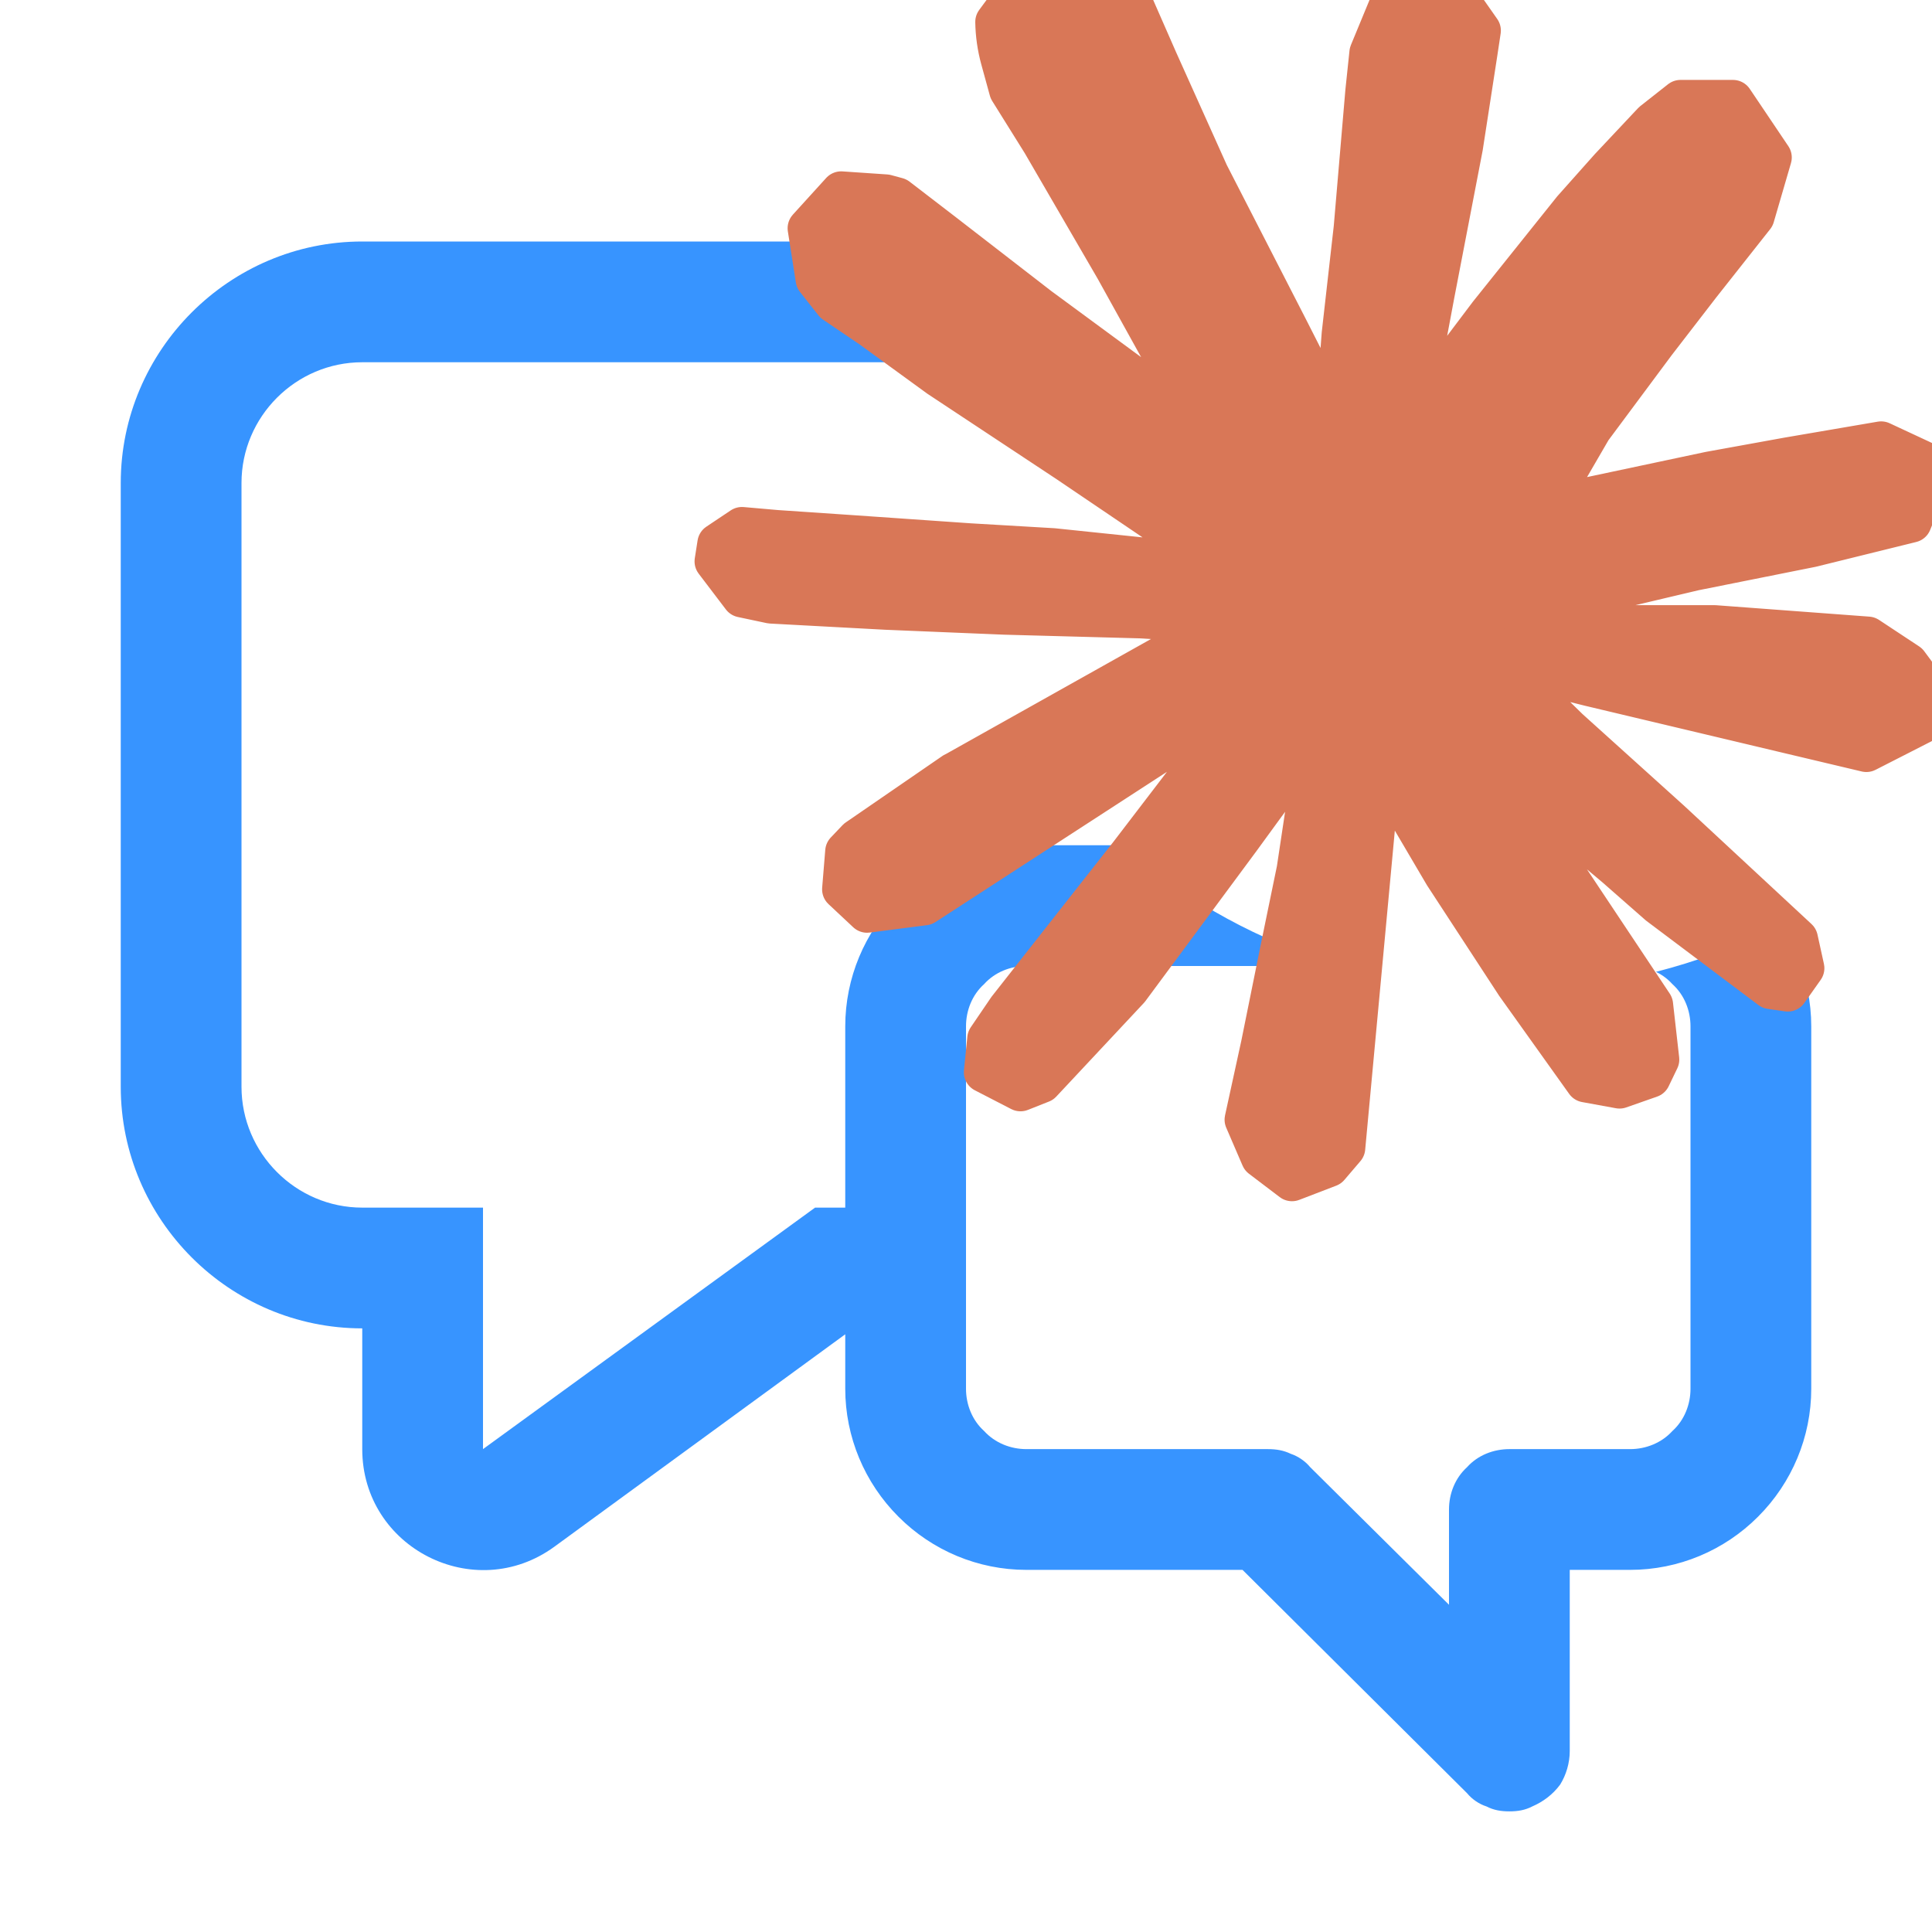
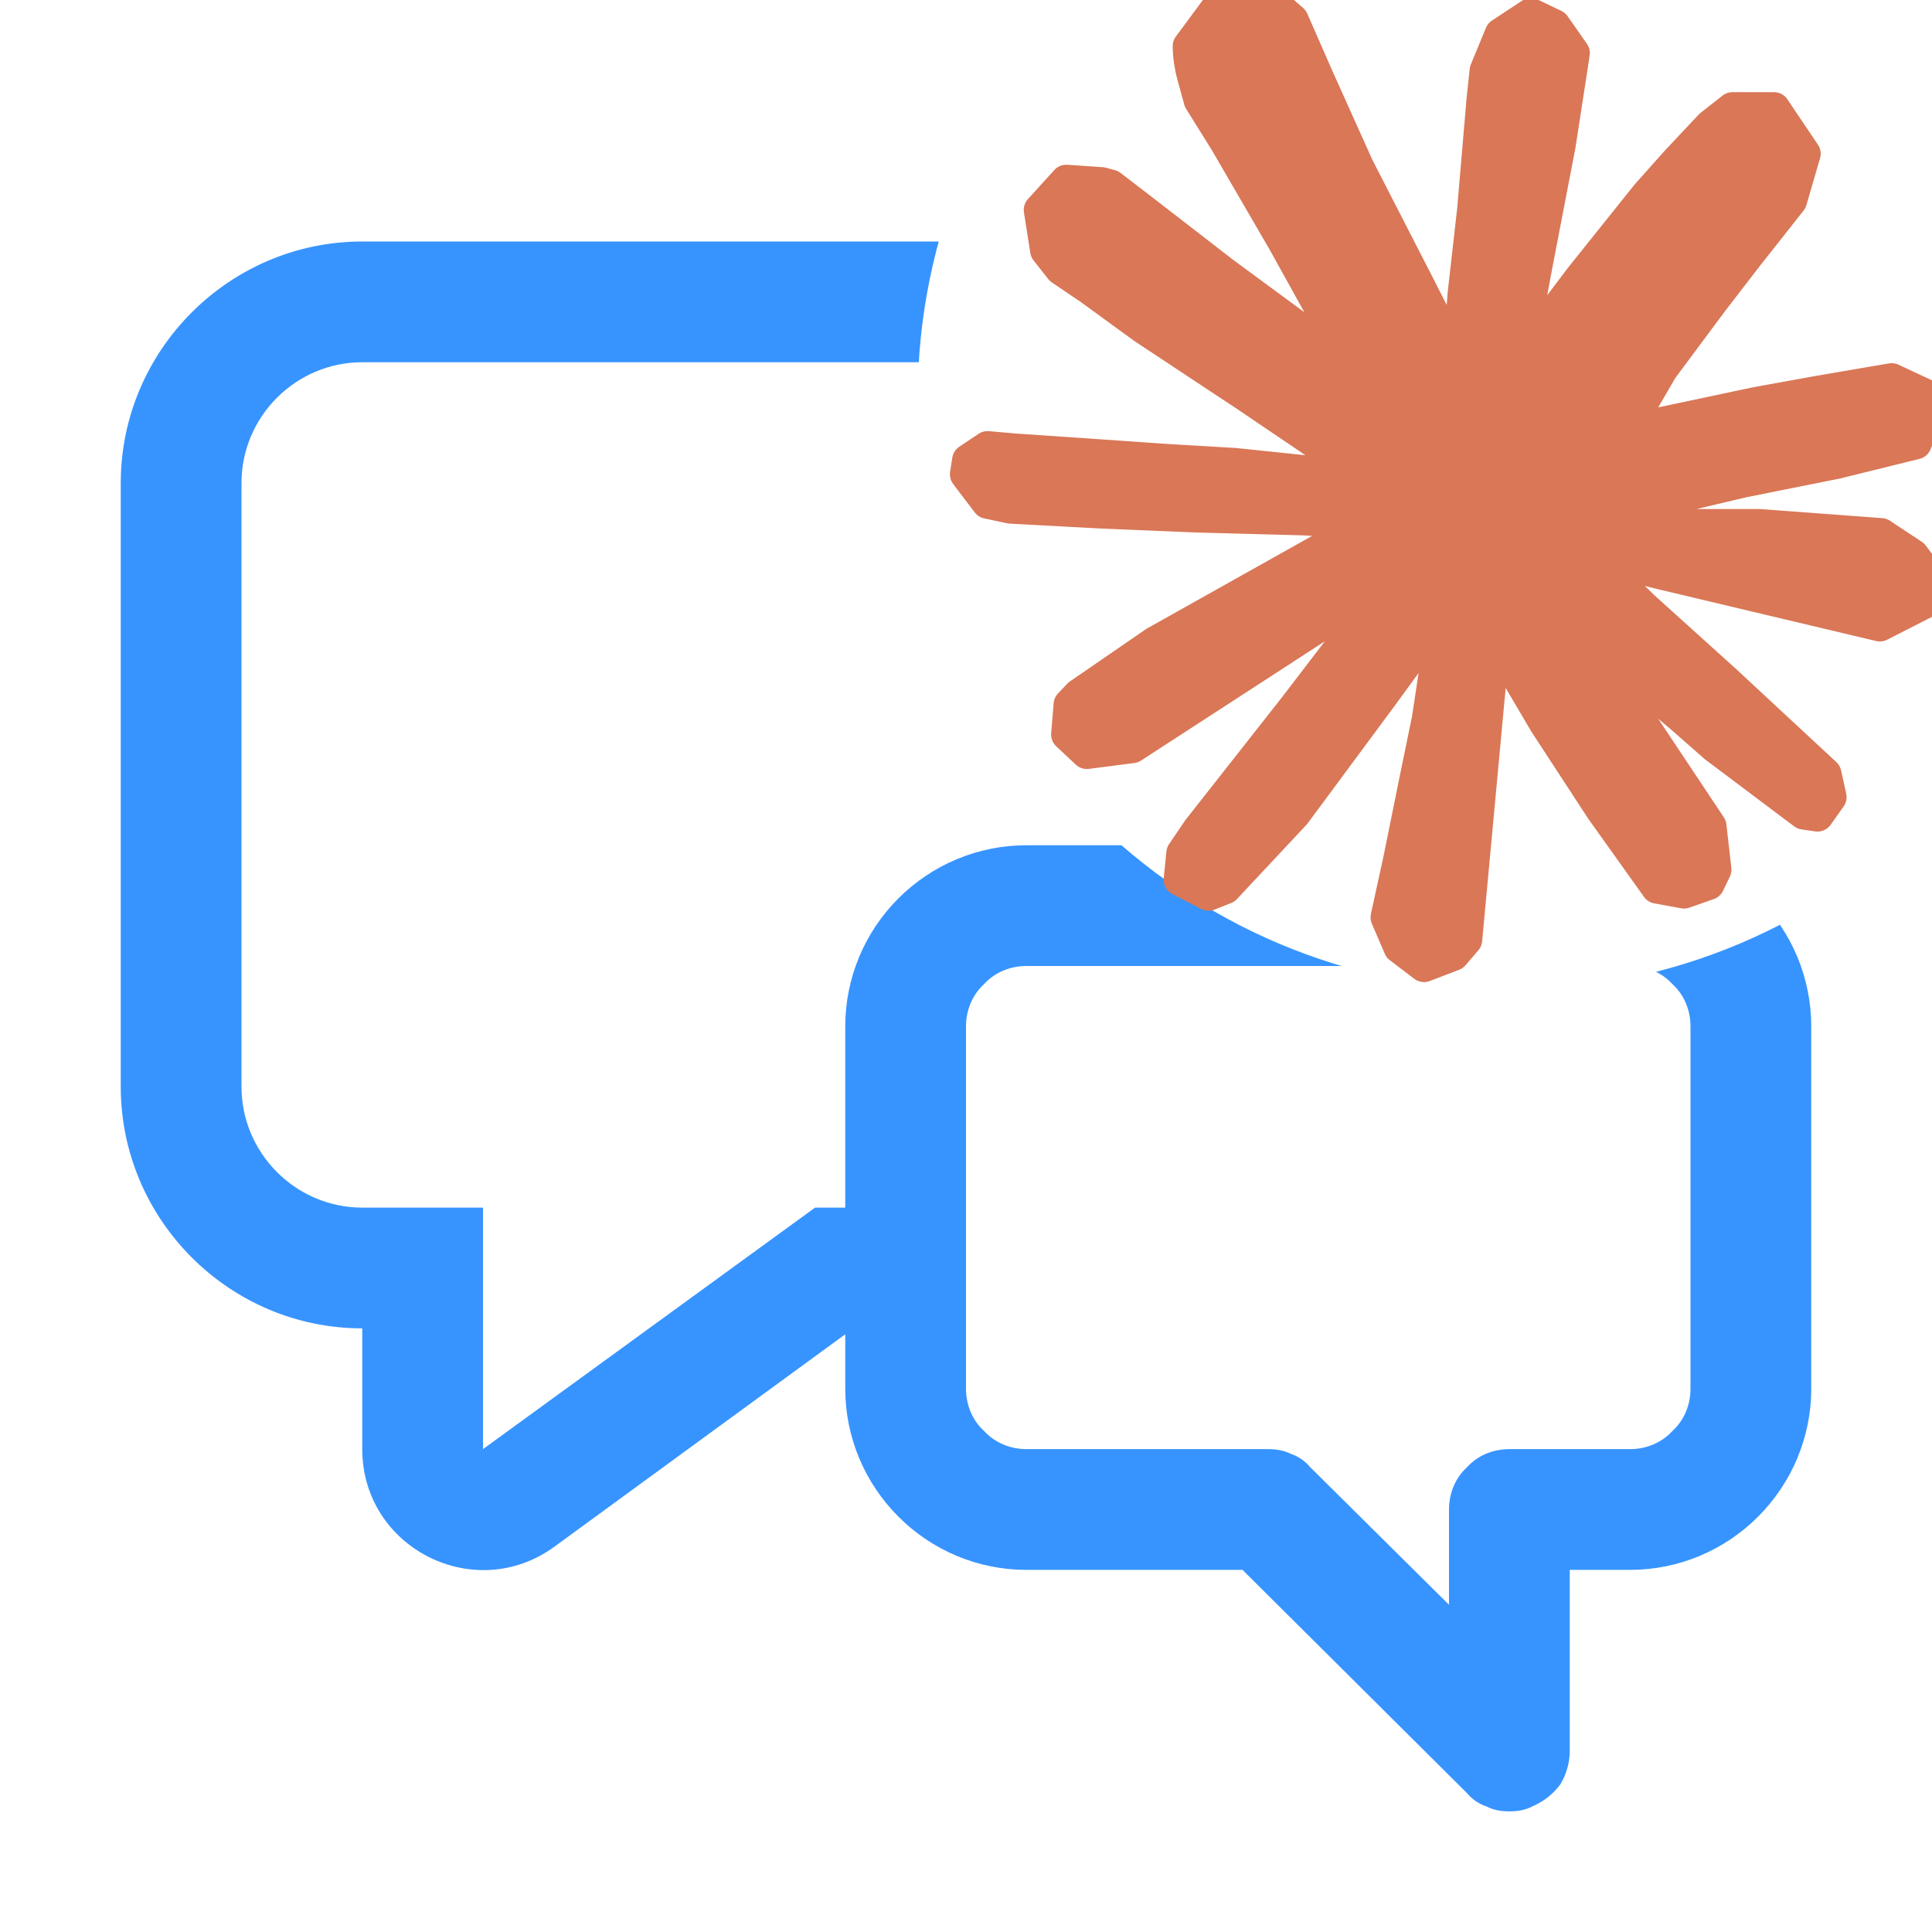
<svg xmlns="http://www.w3.org/2000/svg" viewBox="0 0 16 16" width="16" height="16">
  <defs>
    <clipPath id="k">
      <path clip-rule="evenodd" d="M0 0H16V16H0Z M7.6 3.3a4.9 4.9 0 1 0 9.8 0a4.9 4.9 0 1 0 -9.8 0Z" />
    </clipPath>
  </defs>
  <g clip-path="url(#k)">
    <path fill="#3794ff" d="M14.56 7.44C14.28 7.16 13.9 7 13.5 7H13V4C13 2.9 12.1 2 11 2H3C1.9 2 1 2.9 1 4V9C1 10.101 1.9 11.001 3 11.001V12.001C3 12.82 3.93 13.29 4.59 12.81L7 11.05V11.501C7 11.9 7.16 12.28 7.44 12.56C7.72 12.841 8.1 13.001 8.5 13.001H10.29L12.15 14.851C12.19 14.9 12.25 14.941 12.31 14.96C12.37 14.991 12.43 15.001 12.5 15.001C12.57 15.001 12.63 14.991 12.69 14.96C12.78 14.921 12.86 14.861 12.92 14.78C12.97 14.7 13 14.601 13 14.501V13.001H13.5C13.9 13.001 14.28 12.841 14.56 12.56C14.84 12.28 15 11.9 15 11.501V8.5C15 8.1 14.84 7.72 14.56 7.44ZM6.75 10.001L4 12.001V10.001H3C2.45 10.001 2 9.55 2 9V4C2 3.45 2.45 3 3 3H11C11.55 3 12 3.45 12 4V7H8.5C8.1 7 7.72 7.16 7.44 7.44C7.16 7.72 7 8.1 7 8.5V10.001H6.75ZM14 11.501C14 11.63 13.95 11.761 13.85 11.851C13.76 11.95 13.63 12.001 13.5 12.001H12.5C12.37 12.001 12.24 12.05 12.15 12.15C12.05 12.241 12 12.37 12 12.501V13.29L10.85 12.15C10.81 12.101 10.75 12.06 10.69 12.04C10.63 12.011 10.57 12.001 10.5 12.001H8.5C8.37 12.001 8.24 11.95 8.15 11.851C8.05 11.761 8 11.63 8 11.501V8.5C8 8.37 8.05 8.24 8.15 8.15C8.24 8.05 8.37 8 8.5 8H13.5C13.63 8 13.76 8.05 13.85 8.15C13.95 8.24 14 8.37 14 8.5V11.501Z" />
  </g>
-   <g transform="translate(5.92 -0.3) scale(0.42)">
+   <g transform="translate(8 0) scale(0.33333)">
    <path fill="#D97757" stroke="#D97757" stroke-width="0.8" stroke-linejoin="round" d="M4.709 15.955l4.72-2.647.08-.23-.08-.128H9.2l-.79-.048-2.698-.073-2.339-.097-2.266-.122-.571-.121L0 11.784l.055-.352.48-.321.686.06 1.52.103 2.278.158 1.652.097 2.449.255h.389l.055-.157-.134-.098-.103-.097-2.358-1.596-2.552-1.688-1.336-.972-.724-.491-.364-.462-.158-1.008.656-.722.881.06.225.061.893.686 1.908 1.476 2.491 1.833.365.304.145-.103.019-.073-.164-.274-1.355-2.446-1.446-2.49-.644-1.032-.17-.619a2.97 2.97 0 01-.104-.729L6.283.134 6.696 0l.996.134.42.364.62 1.414 1.002 2.229 1.555 3.03.456.898.243.832.091.255h.158V9.01l.128-1.706.237-2.095.23-2.695.08-.76.376-.91.747-.492.584.28.48.685-.067.444-.286 1.851-.559 2.903-.364 1.942h.212l.243-.242.985-1.306 1.652-2.064.73-.82.85-.904.547-.431h1.033l.76 1.129-.34 1.166-1.064 1.347-.881 1.142-1.264 1.7-.79 1.36.073.11.188-.02 2.856-.606 1.543-.28 1.841-.315.833.388.091.395-.328.807-1.969.486-2.309.462-3.439.813-.042.03.049.061 1.549.146.662.036h1.622l3.02.225.79.522.474.638-.079.485-1.215.62-1.64-.389-3.829-.91-1.312-.329h-.182v.11l1.093 1.068 2.006 1.81 2.509 2.33.127.578-.322.455-.34-.049-2.205-1.657-.851-.747-1.926-1.62h-.128v.17l.444.649 2.345 3.521.122 1.08-.17.353-.608.213-.668-.122-1.374-1.925-1.415-2.167-1.143-1.943-.14.08-.674 7.254-.316.37-.729.28-.607-.461-.322-.747.322-1.476.389-1.924.315-1.53.286-1.9.17-.632-.012-.042-.14.018-1.434 1.967-2.18 2.945-1.726 1.845-.414.164-.717-.37.067-.662.401-.589 2.388-3.036 1.44-1.882.93-1.086-.006-.158h-.055L4.132 18.56l-1.13.146-.487-.456.061-.746.231-.243 1.908-1.312-.006.006z" />
  </g>
</svg>
